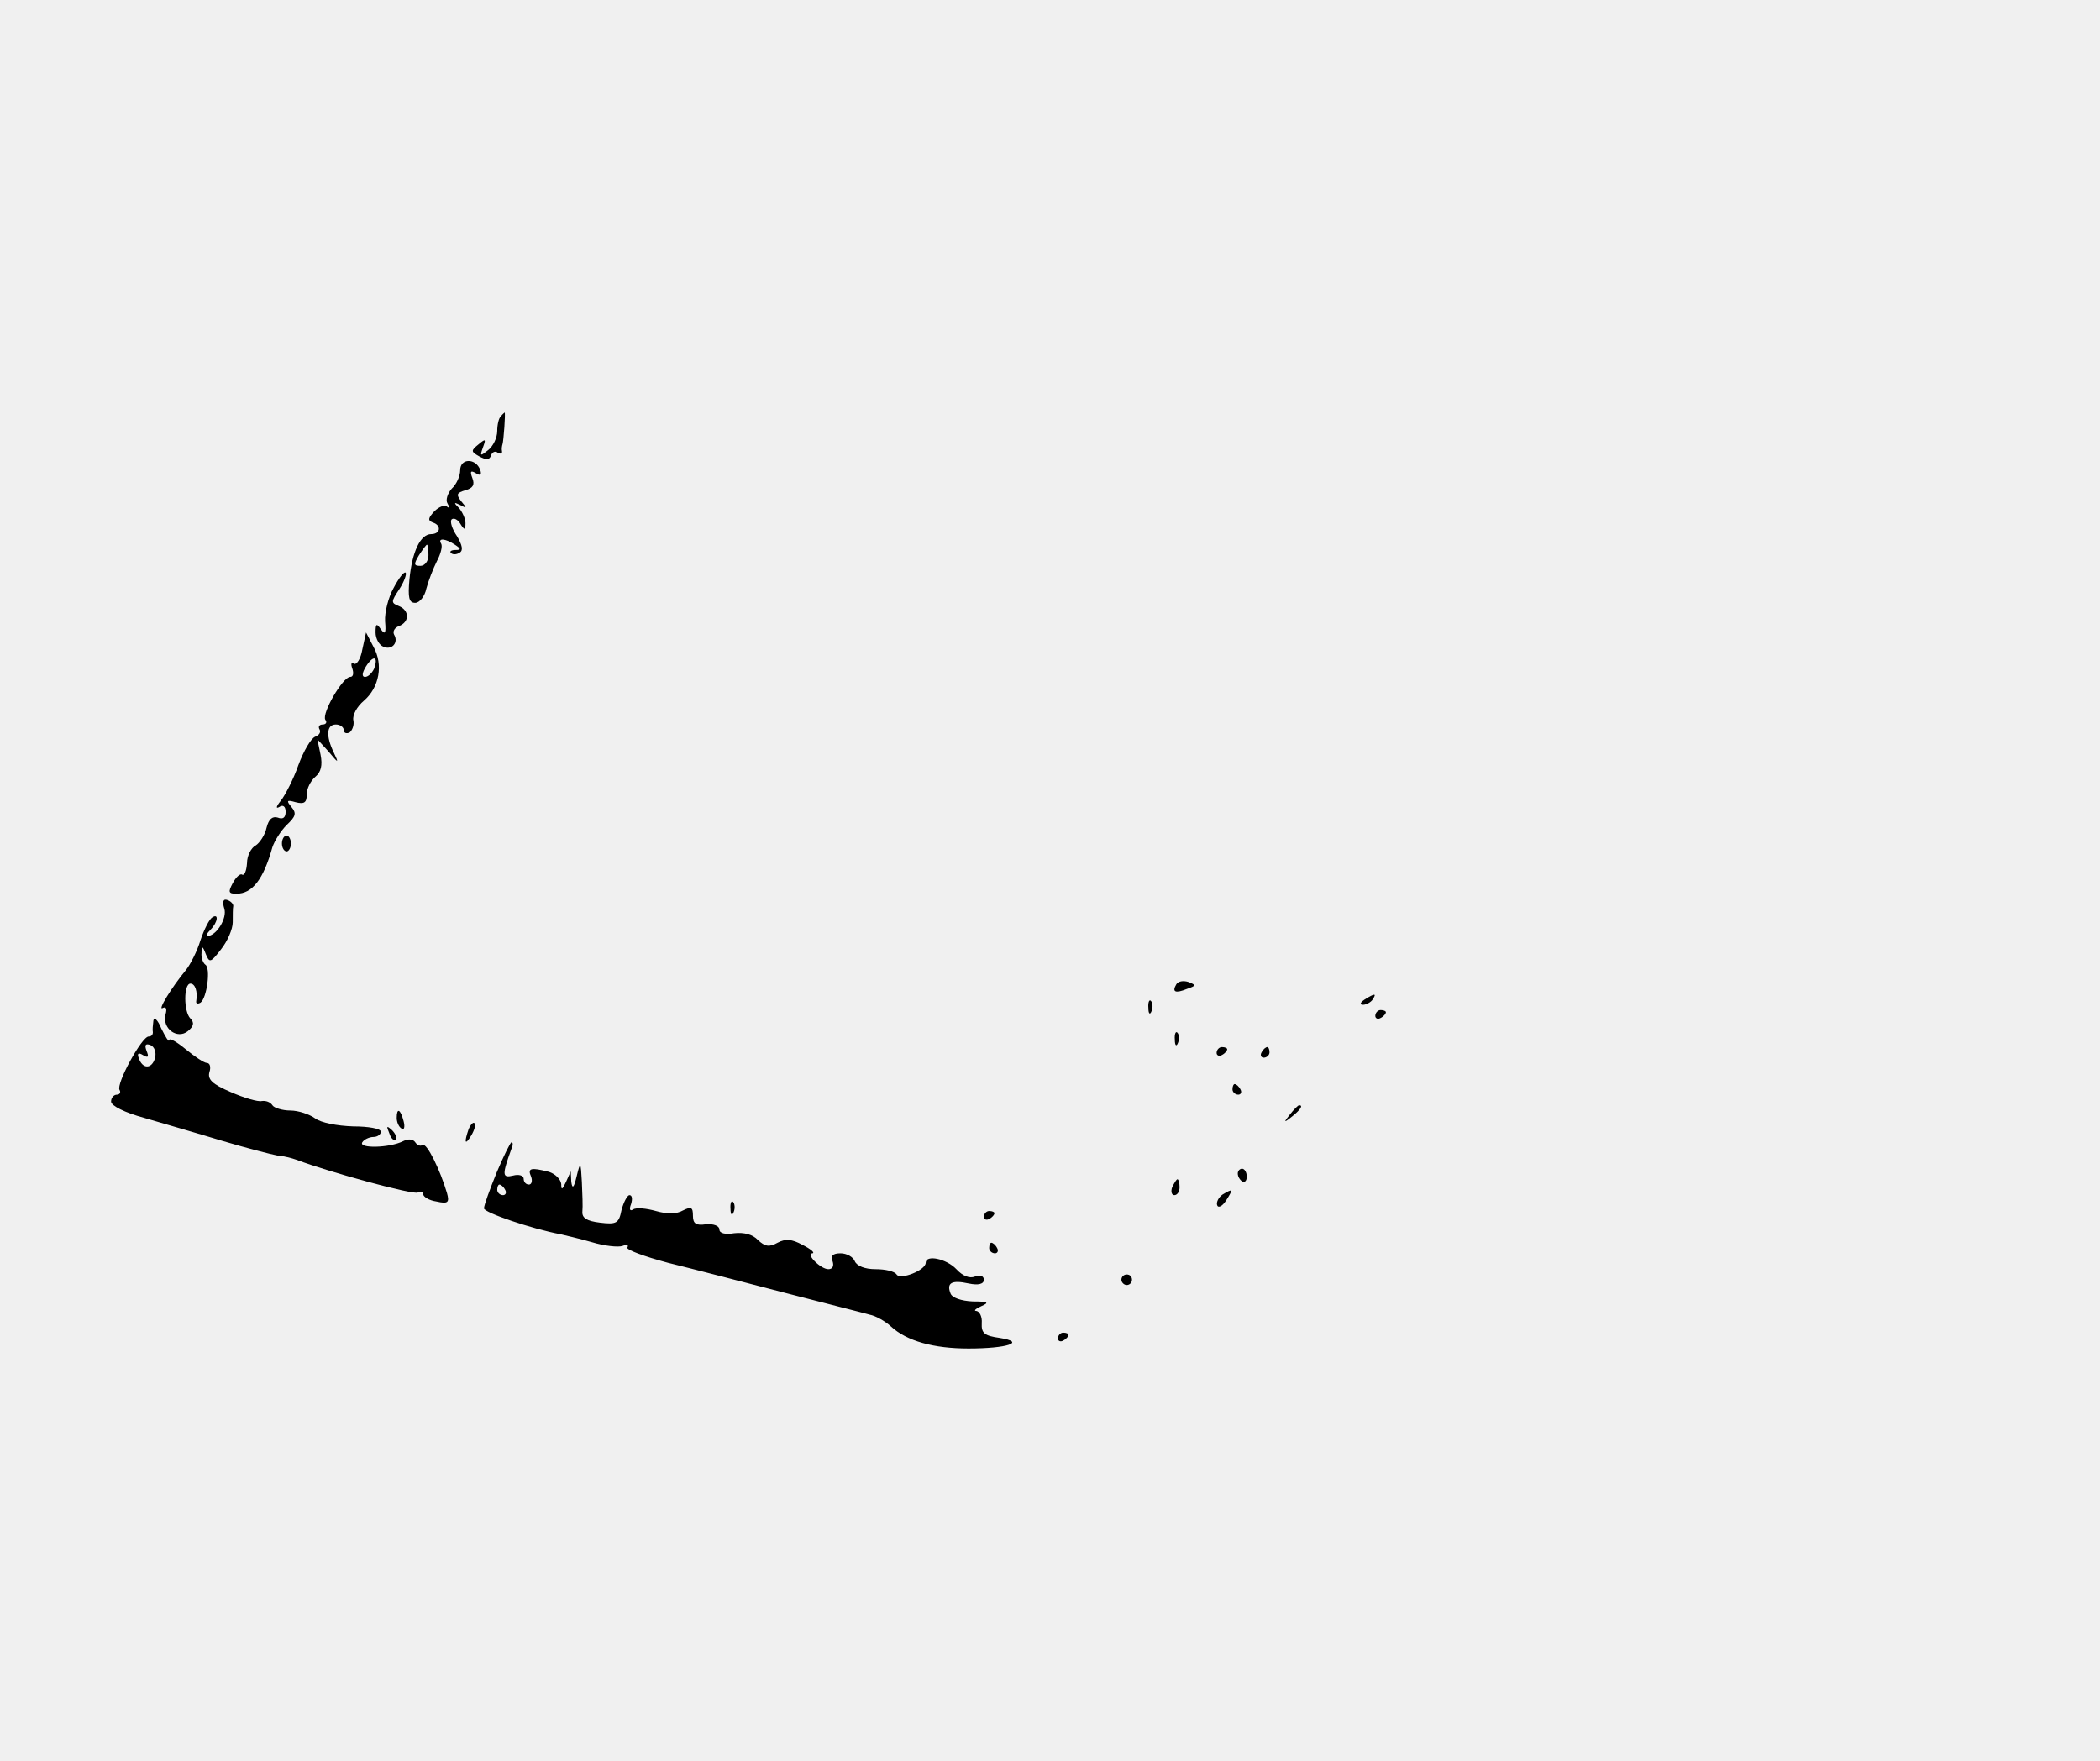
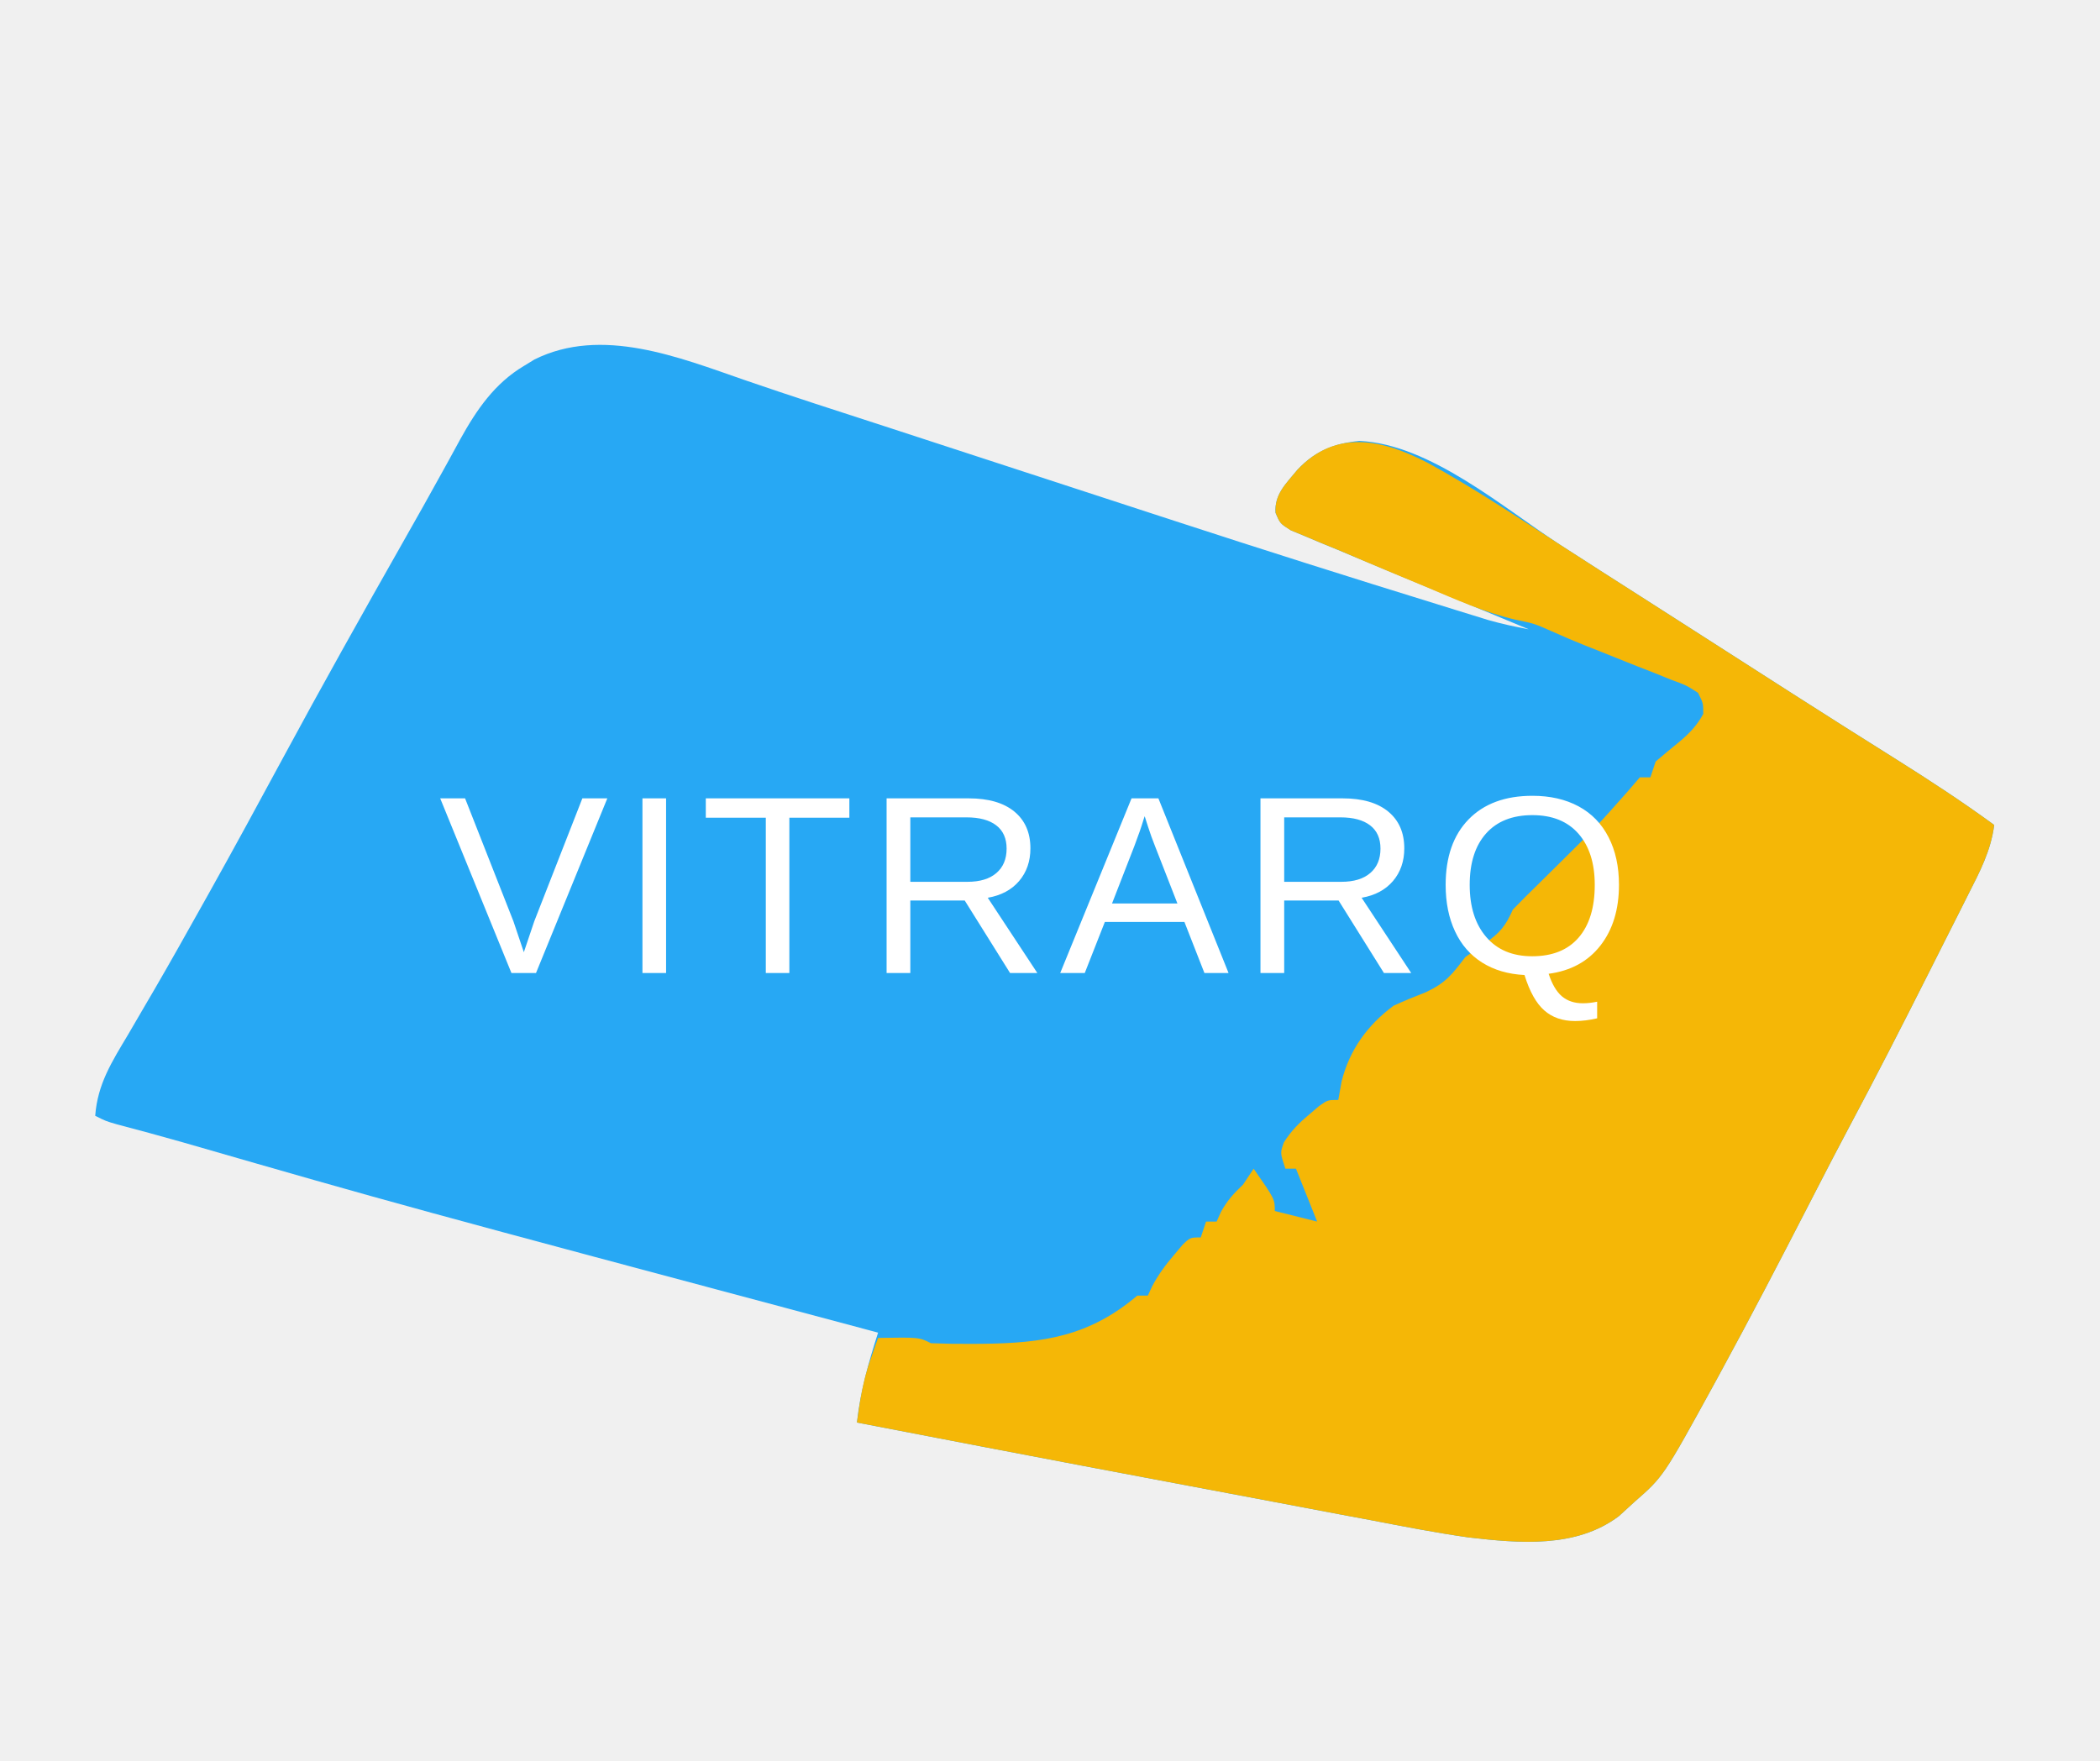
- <svg xmlns="http://www.w3.org/2000/svg" version="1.0" width="397pt" height="333pt" viewBox="0 0 397 333" preserveAspectRatio="xMidYMid meet">
-   <g transform="translate(0,333) scale(0.1,-0.1)" fill="#000000" stroke="none">
-     <path d="M947 2543 c-4 -3 -7 -16 -7 -28 0 -13 -8 -29 -17 -36 -15 -12 -16 -12 -10 5 6 16 5 17 -8 6 -15 -12 -15 -14 1 -23 13 -7 19 -7 22 1 2 7 8 10 13 6 5 -3 9 -2 8 3 -1 4 0 10 1 13 2 6 6 60 4 60 0 0 -4 -3 -7 -7z" />
-     <path d="M870 2441 c0 -11 -7 -27 -16 -35 -8 -9 -12 -22 -8 -28 4 -7 4 -10 -1 -6 -4 4 -15 0 -24 -9 -11 -12 -13 -17 -3 -21 17 -5 15 -22 -3 -22 -20 0 -36 -33 -41 -86 -3 -34 -1 -44 11 -44 8 0 18 12 21 27 4 15 13 38 20 52 7 13 11 28 8 33 -7 11 8 10 26 -2 12 -8 12 -10 1 -10 -8 0 -12 -3 -8 -6 3 -3 10 -3 16 1 7 4 5 14 -5 31 -9 13 -14 28 -10 32 4 3 11 0 16 -8 8 -13 10 -13 10 1 0 8 -6 21 -12 28 -11 11 -10 12 2 6 13 -7 13 -6 2 7 -10 13 -9 16 8 21 14 4 18 10 13 23 -5 13 -3 15 7 9 8 -5 11 -3 8 6 -8 23 -38 23 -38 0z m-60 -161 c0 -11 -7 -20 -15 -20 -13 0 -13 3 -3 20 7 11 14 20 15 20 2 0 3 -9 3 -20z" />
-     <path d="M744 2218 c-10 -18 -17 -46 -16 -63 2 -23 0 -26 -8 -15 -8 12 -10 11 -10 -6 0 -12 7 -24 15 -27 16 -7 29 8 20 23 -3 6 1 13 9 16 21 8 20 30 0 38 -15 6 -15 8 1 32 9 14 14 28 12 31 -3 3 -13 -10 -23 -29z" />
-     <path d="M685 2102 c-3 -18 -11 -30 -16 -27 -5 4 -6 -1 -3 -9 3 -9 2 -16 -4 -16 -14 0 -54 -69 -47 -81 4 -5 1 -9 -5 -9 -6 0 -9 -4 -6 -9 3 -5 0 -11 -8 -14 -8 -3 -22 -27 -32 -54 -9 -26 -25 -57 -33 -67 -9 -11 -10 -16 -3 -12 7 5 12 1 12 -9 0 -11 -5 -15 -15 -11 -10 3 -17 -3 -21 -19 -3 -14 -13 -29 -21 -34 -8 -4 -16 -19 -16 -33 -1 -15 -5 -24 -9 -22 -4 3 -12 -5 -18 -16 -9 -17 -8 -20 7 -20 30 0 51 27 68 88 4 12 16 31 27 42 17 16 19 22 9 34 -10 12 -9 14 8 9 16 -4 21 -1 21 15 0 11 7 25 16 33 11 9 14 22 10 42 l-6 29 21 -23 c19 -23 20 -23 10 -2 -15 31 -14 53 4 53 8 0 15 -5 15 -11 0 -5 5 -7 11 -4 5 4 9 14 7 23 -2 10 7 26 20 37 29 25 37 68 18 102 l-14 27 -7 -32z m22 -37 c-4 -8 -11 -15 -17 -15 -6 0 -6 7 2 20 14 22 24 19 15 -5z" />
-     <path d="M533 1735 c0 -8 4 -15 9 -15 4 0 8 7 8 15 0 8 -4 15 -8 15 -5 0 -9 -7 -9 -15z" />
-     <path d="M424 1612 c6 -18 -15 -52 -32 -52 -3 0 -1 5 6 12 14 14 16 32 3 23 -5 -3 -15 -22 -22 -43 -6 -20 -19 -46 -28 -57 -25 -30 -55 -78 -43 -71 6 3 8 -2 5 -12 -7 -27 22 -48 42 -32 11 9 13 16 5 24 -13 13 -13 66 0 66 9 0 14 -15 11 -33 -1 -5 3 -6 8 -3 12 8 20 66 9 72 -4 3 -8 13 -7 22 0 14 2 14 8 -2 7 -17 9 -17 29 9 12 15 22 38 22 51 0 13 0 27 1 31 0 4 -5 9 -11 11 -8 3 -10 -3 -6 -16z" />
-     <path d="M2005 1479 k-4 -6 -5 -12 -2 -15 2 -3 7 2 10 11 7 17 1 20 -8 4z" />
-     <path d="M2224 1469 c-9 -15 -2 -18 20 -9 17 6 18 7 3 13 -9 3 -19 2 -23 -4z" />
-     <path d="M2580 1440 c-9 -6 -10 -10 -3 -10 6 0 15 5 18 10 8 12 4 12 -15 0z" />
-     <path d="M2171 1424 c0 -11 3 -14 6 -6 3 7 2 16 -1 19 -3 4 -6 -2 -5 -13z" />
-     <path d="M2600 1409 c0 -5 5 -7 10 -4 6 3 10 8 10 11 0 2 -4 4 -10 4 -5 0 -10 -5 -10 -11z" />
-     <path d="M290 1400 c-1 -8 -2 -18 -1 -22 0 -5 -3 -8 -8 -8 -13 0 -62 -90 -55 -101 3 -5 0 -9 -5 -9 -6 0 -11 -6 -11 -13 0 -8 26 -21 63 -31 34 -10 100 -29 146 -43 47 -14 94 -26 105 -28 12 -1 28 -5 36 -8 67 -25 222 -67 230 -62 5 3 10 2 10 -3 0 -5 11 -12 25 -14 22 -5 25 -2 20 16 -13 44 -38 95 -46 91 -4 -3 -10 -1 -14 5 -4 6 -13 7 -23 2 -26 -13 -85 -14 -77 -2 3 5 13 10 21 10 8 0 14 5 14 10 0 6 -24 10 -52 10 -31 1 -61 7 -72 15 -11 8 -32 15 -47 15 -15 0 -31 5 -34 10 -4 6 -12 9 -20 8 -7 -2 -34 6 -59 17 -35 15 -44 24 -40 38 3 9 1 17 -5 17 -5 0 -23 12 -40 26 -17 14 -31 22 -31 17 -1 -4 -7 6 -15 22 -7 17 -14 23 -15 15z m3 -71 c-6 -21 -24 -21 -31 1 -3 8 0 10 8 5 10 -6 12 -4 7 8 -4 11 -2 14 7 11 8 -3 12 -14 9 -25z" />
-     <path d="M2221 1364 c0 -11 3 -14 6 -6 3 7 2 16 -1 19 -3 4 -6 -2 -5 -13z" />
-     <path d="M2300 1339 c0 -5 5 -7 10 -4 6 3 10 8 10 11 0 2 -4 4 -10 4 -5 0 -10 -5 -10 -11z" />
-     <path d="M2385 1340 c-3 -5 -1 -10 4 -10 6 0 11 5 11 10 0 6 -2 10 -4 10 -3 0 -8 -4 -11 -10z" />
-     <path d="M2330 1270 c0 -5 5 -10 11 -10 5 0 7 5 4 10 -3 6 -8 10 -11 10 -2 0 -4 -4 -4 -10z" />
-     <path d="M2439 1223 c-13 -16 -12 -17 4 -4 16 13 21 21 13 21 -2 0 -10 -8 -17 -17z" />
-     <path d="M750 1216 c0 -8 4 -17 9 -20 5 -4 7 3 4 14 -6 23 -13 26 -13 6z" />
-     <path d="M886 1195 c-9 -26 -7 -32 5 -12 6 10 9 21 6 23 -2 3 -7 -2 -11 -11z" />
-     <path d="M736 1187 c3 -10 9 -15 12 -12 3 3 0 11 -7 18 -10 9 -11 8 -5 -6z" />
-     <path d="M939 1113 c-13 -32 -24 -62 -24 -68 0 -8 91 -39 145 -49 8 -2 35 -8 59 -15 23 -7 50 -10 58 -7 8 3 12 2 9 -3 -3 -4 32 -17 77 -29 45 -11 145 -37 222 -57 77 -20 149 -38 159 -41 11 -2 29 -12 40 -22 30 -28 81 -42 147 -42 73 0 110 12 59 20 -29 4 -35 9 -34 28 1 12 -4 22 -10 23 -6 0 -2 4 9 9 16 7 13 9 -16 9 -22 1 -39 7 -42 15 -8 20 2 26 34 19 19 -4 29 -1 29 7 0 7 -7 10 -17 6 -10 -4 -23 1 -35 14 -19 20 -58 28 -58 12 0 -14 -48 -33 -55 -22 -4 6 -21 10 -40 10 -20 0 -35 6 -39 15 -3 8 -15 15 -27 15 -15 0 -19 -5 -15 -15 3 -9 0 -15 -8 -15 -15 0 -44 30 -30 30 5 1 -3 8 -19 16 -20 11 -32 12 -47 4 -16 -9 -24 -7 -37 5 -10 11 -27 15 -45 13 -17 -3 -28 0 -28 7 0 7 -11 11 -25 10 -19 -3 -25 1 -25 16 0 16 -3 18 -19 10 -12 -7 -30 -7 -51 -1 -18 5 -37 7 -43 3 -6 -4 -8 0 -4 10 3 10 2 17 -3 17 -4 0 -11 -13 -15 -28 -5 -25 -9 -28 -41 -24 -25 3 -34 9 -33 21 1 9 0 34 -1 56 -2 39 -3 39 -10 10 -5 -21 -8 -24 -10 -10 l-1 20 -9 -20 c-7 -15 -9 -16 -9 -4 -1 9 -11 19 -23 23 -35 9 -41 7 -34 -9 3 -8 1 -15 -4 -15 -6 0 -10 5 -10 11 0 6 -9 9 -20 6 -21 -5 -21 1 -3 51 3 6 3 12 0 12 -2 0 -15 -26 -28 -57z m16 -33 c3 -5 1 -10 -4 -10 -6 0 -11 5 -11 10 0 6 2 10 4 10 3 0 8 -4 11 -10z" />
-     <path d="M2340 1111 c0 -6 4 -12 8 -15 5 -3 9 1 9 9 0 8 -4 15 -9 15 -4 0 -8 -4 -8 -9z" />
-     <path d="M2216 1085 c-3 -8 -1 -15 4 -15 6 0 10 7 10 15 0 8 -2 15 -4 15 -2 0 -6 -7 -10 -15z" />
-     <path d="M2311 1071 c-7 -5 -12 -14 -10 -20 2 -6 10 -2 17 9 14 22 13 23 -7 11z" />
-     <path d="M1381 1044 c0 -11 3 -14 6 -6 3 7 2 16 -1 19 -3 4 -6 -2 -5 -13z" />
-     <path d="M1860 1029 c0 -5 5 -7 10 -4 6 3 10 8 10 11 0 2 -4 4 -10 4 -5 0 -10 -5 -10 -11z" />
-     <path d="M1870 970 c0 -5 5 -10 11 -10 5 0 7 5 4 10 -3 6 -8 10 -11 10 -2 0 -4 -4 -4 -10z" />
-     <path d="M2120 910 c0 -5 5 -10 10 -10 6 0 10 5 10 10 0 6 -4 10 -10 10 -5 0 -10 -4 -10 -10z" />
-     <path d="M2000 799 c0 -5 5 -7 10 -4 6 3 10 8 10 11 0 2 -4 4 -10 4 -5 0 -10 -5 -10 -11z" />
-   </g>
+ <svg xmlns="http://www.w3.org/2000/svg" version="1.1" width="397" height="333" viewBox="0 0 397 333" preserveAspectRatio="xMidYMid meet">
+   <path d="M0 0 C8.792 3.038 17.651 5.874 26.498 8.749 C31.828 10.482 37.154 12.225 42.48 13.967 C53.632 17.613 64.785 21.256 75.94 24.891 C77.721 25.471 79.502 26.052 81.282 26.633 C97.868 32.047 114.497 37.32 131.168 42.467 C132.28 42.813 133.393 43.16 134.539 43.516 C135.61 43.847 136.681 44.177 137.785 44.518 C138.727 44.81 139.669 45.102 140.64 45.402 C143.178 46.122 145.699 46.676 148.293 47.155 C142.284 44.649 136.273 42.145 130.258 39.655 C128.248 38.821 126.239 37.988 124.23 37.155 C122.733 36.536 122.733 36.536 121.205 35.905 C119.218 35.08 117.234 34.248 115.253 33.409 C113.219 32.547 111.179 31.702 109.133 30.87 C108.135 30.448 107.137 30.027 106.109 29.592 C105.207 29.22 104.306 28.847 103.377 28.463 C101.293 27.155 101.293 27.155 100.429 25.13 C100.186 21.603 102.431 19.615 104.558 16.995 C107.956 13.39 111.449 12.013 116.293 11.53 C129.649 12.148 143.527 24.222 154.285 31.206 C159.376 34.505 164.493 37.764 169.605 41.03 C171.708 42.376 173.811 43.722 175.914 45.069 C176.963 45.741 178.012 46.413 179.093 47.105 C182.317 49.171 185.541 51.237 188.765 53.303 C190.899 54.671 193.034 56.038 195.168 57.405 C196.203 58.068 197.239 58.732 198.306 59.416 C204.761 63.548 211.239 67.642 217.73 71.717 C224.051 75.688 230.261 79.751 236.293 84.155 C235.664 89.042 233.593 92.954 231.39 97.288 C230.801 98.465 230.801 98.465 230.199 99.666 C228.924 102.207 227.64 104.743 226.355 107.28 C225.473 109.032 224.591 110.783 223.71 112.535 C218.832 122.213 213.903 131.859 208.8 141.42 C206.762 145.247 204.768 149.096 202.785 152.952 C202.472 153.56 202.159 154.168 201.836 154.795 C201.519 155.413 201.201 156.031 200.873 156.667 C195.587 166.943 190.259 177.193 184.73 187.342 C184.266 188.195 183.802 189.049 183.324 189.928 C173.753 207.377 173.753 207.377 168.293 212.155 C166.839 213.485 166.839 213.485 165.355 214.842 C157.241 220.969 146.529 219.993 136.861 218.873 C130.678 217.988 124.553 216.798 118.422 215.612 C116.446 215.241 114.47 214.872 112.493 214.504 C107.324 213.538 102.158 212.554 96.993 211.566 C91.815 210.578 86.633 209.609 81.451 208.637 C70.061 206.498 58.675 204.333 47.293 202.155 C46.522 202.007 45.751 201.86 44.956 201.708 C37.067 200.198 29.179 198.682 21.293 197.155 C21.935 191.242 23.483 185.812 25.293 180.155 C24.387 179.913 24.387 179.913 23.463 179.666 C-65.118 156.006 -65.118 156.006 -106.235 144.143 C-110.362 142.969 -114.501 141.849 -118.648 140.753 C-120.707 140.155 -120.707 140.155 -122.707 139.155 C-122.27 133.137 -119.537 128.9 -116.52 123.842 C-115.42 121.958 -114.321 120.072 -113.223 118.186 C-112.358 116.707 -112.358 116.707 -111.475 115.198 C-108.519 110.11 -105.642 104.978 -102.77 99.842 C-102.186 98.8 -101.602 97.757 -101.001 96.683 C-96.369 88.389 -91.833 80.045 -87.321 71.685 C-79.873 57.888 -72.206 44.217 -64.471 30.579 C-61.976 26.18 -59.491 21.778 -57.055 17.346 C-56.654 16.621 -56.253 15.895 -55.84 15.147 C-55.117 13.835 -54.398 12.52 -53.686 11.201 C-50.617 5.653 -47.19 0.638 -41.645 -2.658 C-40.994 -3.056 -40.343 -3.454 -39.672 -3.865 C-26.978 -10.199 -12.277 -4.25 0 0 Z " fill="#27A8F4" transform="translate(140.7073,71.8452)" />
+   <path d="M0 0 C8.612 4.716 16.807 10.164 25.036 15.507 C30.128 18.805 35.244 22.064 40.357 25.33 C42.46 26.676 44.563 28.023 46.665 29.369 C47.714 30.041 48.764 30.713 49.844 31.406 C53.069 33.471 56.293 35.537 59.517 37.604 C61.651 38.971 63.785 40.338 65.919 41.705 C66.955 42.369 67.99 43.033 69.057 43.716 C75.513 47.849 81.99 51.943 88.482 56.018 C94.802 59.989 101.013 64.052 107.044 68.455 C106.416 73.342 104.344 77.254 102.142 81.588 C101.552 82.765 101.552 82.765 100.95 83.966 C99.675 86.508 98.391 89.044 97.107 91.58 C96.225 93.332 95.343 95.084 94.461 96.836 C89.584 106.514 84.655 116.16 79.552 125.721 C77.513 129.548 75.52 133.397 73.536 137.252 C73.223 137.861 72.91 138.469 72.588 139.096 C72.27 139.713 71.952 140.331 71.625 140.968 C66.338 151.244 61.011 161.494 55.482 171.643 C54.786 172.922 54.786 172.922 54.076 174.228 C44.504 191.678 44.504 191.678 39.044 196.455 C38.075 197.342 37.105 198.229 36.107 199.143 C27.993 205.27 17.281 204.294 7.613 203.174 C1.43 202.289 -4.696 201.098 -10.827 199.912 C-12.803 199.542 -14.779 199.173 -16.755 198.805 C-21.924 197.839 -27.09 196.855 -32.255 195.866 C-37.434 194.879 -42.616 193.909 -47.798 192.938 C-59.188 190.799 -70.573 188.634 -81.956 186.455 C-82.727 186.308 -83.498 186.16 -84.292 186.008 C-92.182 184.498 -100.07 182.983 -107.956 181.455 C-107.393 177.309 -106.791 173.467 -105.393 169.518 C-104.989 168.36 -104.989 168.36 -104.577 167.178 C-104.269 166.325 -104.269 166.325 -103.956 165.455 C-96.206 165.33 -96.206 165.33 -93.956 166.455 C-91.423 166.555 -88.925 166.598 -86.393 166.58 C-85.667 166.575 -84.942 166.571 -84.194 166.566 C-72.692 166.437 -64.028 165.153 -54.956 157.455 C-54.296 157.455 -53.636 157.455 -52.956 157.455 C-52.688 156.873 -52.42 156.29 -52.143 155.69 C-50.941 153.427 -49.618 151.65 -47.956 149.705 C-47.44 149.092 -46.925 148.478 -46.393 147.846 C-44.956 146.455 -44.956 146.455 -42.956 146.455 C-42.626 145.465 -42.296 144.475 -41.956 143.455 C-41.296 143.455 -40.636 143.455 -39.956 143.455 C-39.688 142.857 -39.42 142.259 -39.143 141.643 C-37.957 139.458 -36.735 138.161 -34.956 136.455 C-34.296 135.465 -33.636 134.475 -32.956 133.455 C-28.956 139.205 -28.956 139.205 -28.956 141.455 C-26.316 142.115 -23.676 142.775 -20.956 143.455 C-21.245 142.733 -21.533 142.012 -21.831 141.268 C-22.872 138.664 -23.914 136.059 -24.956 133.455 C-25.616 133.455 -26.276 133.455 -26.956 133.455 C-27.956 130.455 -27.956 130.455 -27.237 128.471 C-25.852 126.292 -24.431 124.862 -22.456 123.205 C-21.847 122.685 -21.239 122.164 -20.612 121.627 C-18.956 120.455 -18.956 120.455 -16.956 120.455 C-16.75 119.3 -16.543 118.145 -16.331 116.955 C-14.836 110.986 -11.439 106.302 -6.518 102.643 C-4.51 101.712 -2.458 100.877 -0.393 100.08 C3.388 98.293 4.552 96.726 7.044 93.455 C8.229 92.568 9.439 91.715 10.669 90.893 C13.498 88.969 14.662 87.615 16.044 84.455 C17.682 82.761 19.356 81.1 21.044 79.455 C22.086 78.428 23.126 77.399 24.165 76.369 C24.706 75.834 25.246 75.299 25.803 74.747 C31.976 68.64 31.976 68.64 37.732 62.143 C38.495 61.256 39.258 60.369 40.044 59.455 C40.704 59.455 41.364 59.455 42.044 59.455 C42.374 58.465 42.704 57.475 43.044 56.455 C44.531 55.194 46.021 53.936 47.54 52.713 C49.447 51.119 50.846 49.641 52.044 47.455 C52.039 45.421 52.039 45.421 51.044 43.455 C48.792 42.022 48.792 42.022 45.943 40.983 C44.895 40.558 43.847 40.133 42.767 39.696 C41.662 39.266 40.557 38.836 39.419 38.393 C37.26 37.527 35.101 36.661 32.943 35.795 C31.914 35.39 30.885 34.985 29.824 34.568 C27.612 33.683 25.441 32.753 23.271 31.772 C20.049 30.358 20.049 30.358 16.501 29.631 C10.647 28.263 5.179 25.777 -0.345 23.452 C-2.251 22.65 -4.161 21.856 -6.071 21.063 C-9.709 19.549 -13.331 18.001 -16.956 16.455 C-18.056 16.006 -19.156 15.557 -20.289 15.094 C-21.785 14.463 -21.785 14.463 -23.311 13.819 C-24.188 13.457 -25.065 13.095 -25.968 12.722 C-27.956 11.455 -27.956 11.455 -28.809 9.435 C-29.071 5.904 -26.82 3.918 -24.69 1.295 C-17.351 -6.49 -8.557 -4.45 0 0 Z " fill="#F5B706" transform="translate(269.9558,87.54468)" />
+   <text x="83" y="184" fill="#ffffff" font-family="Arial, Helvetica, sans-serif" font-size="48" font-weight="400" letter-spacing="2">VITRARQ</text>
</svg>
